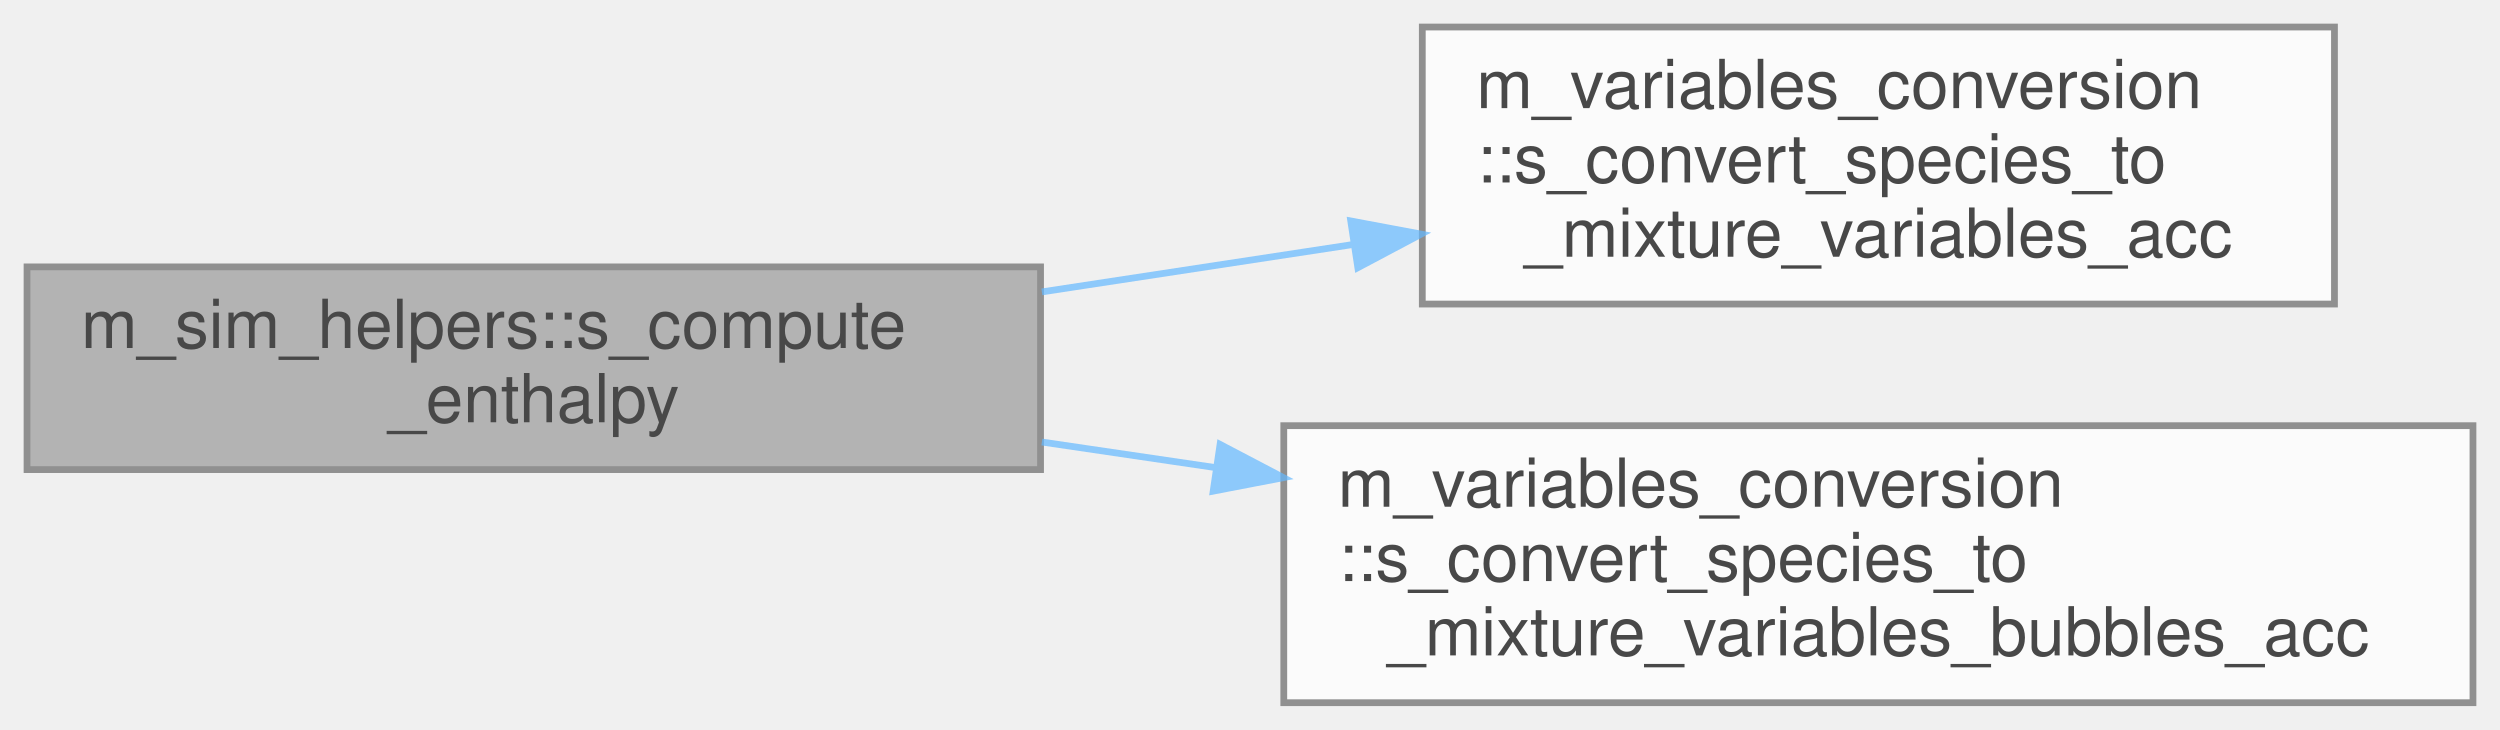
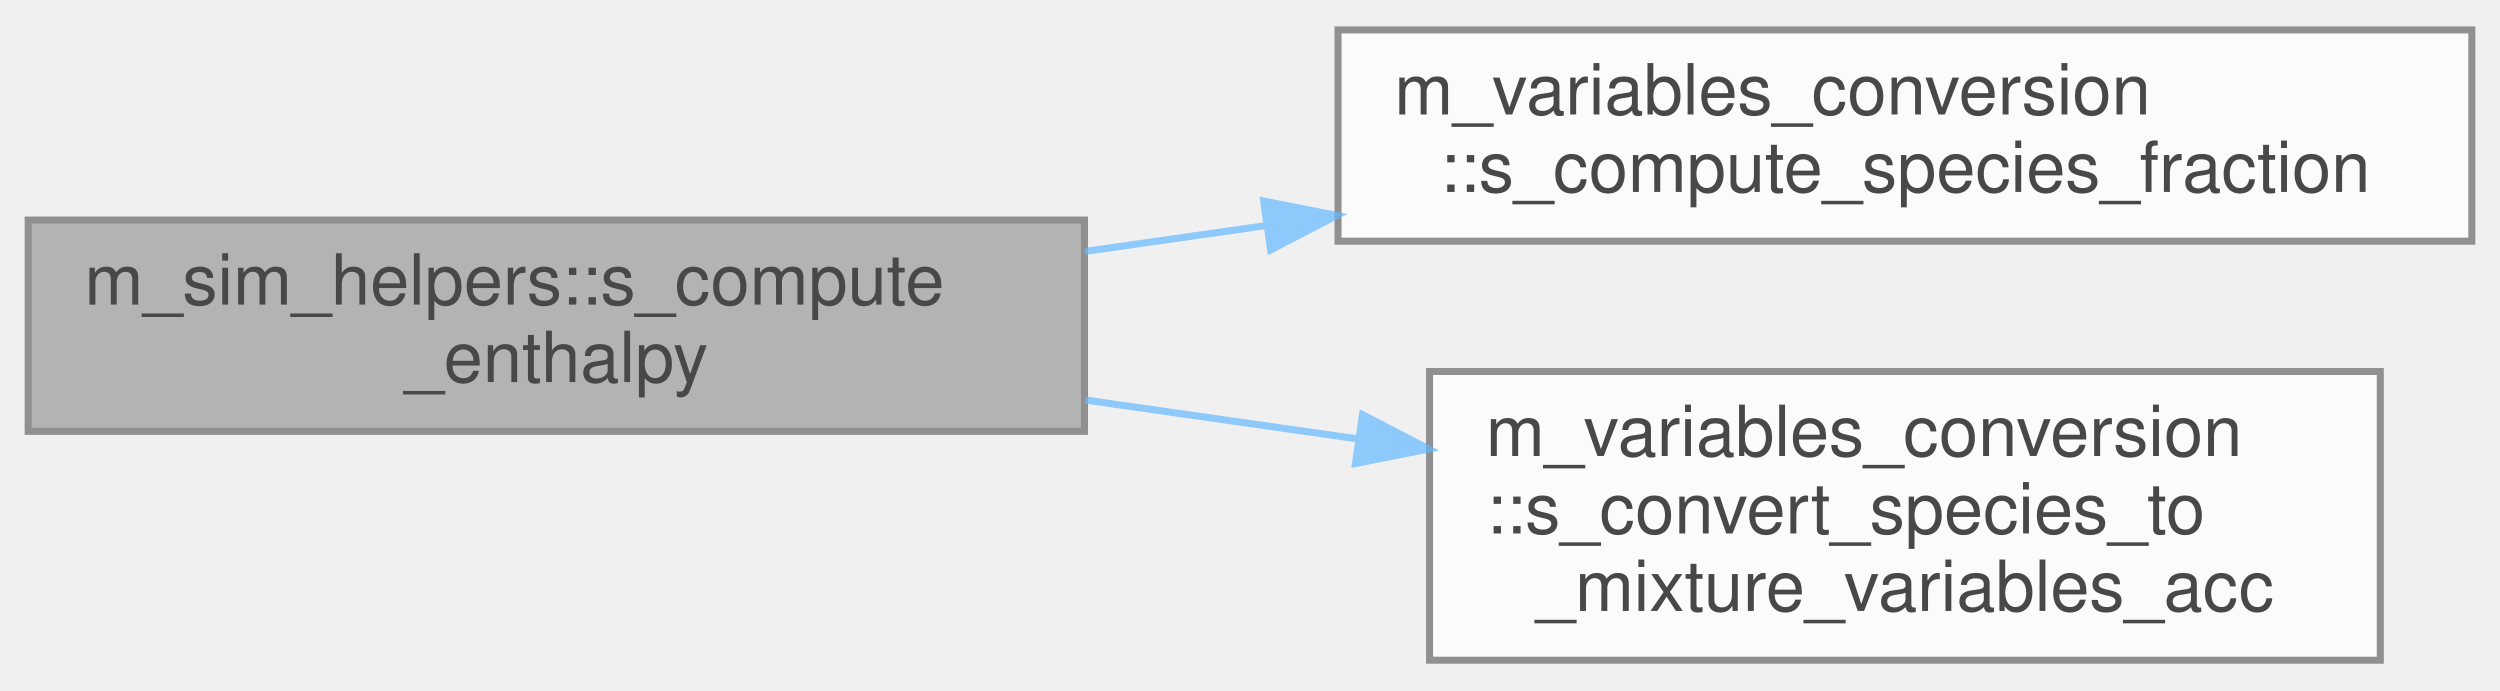
- <svg xmlns="http://www.w3.org/2000/svg" xmlns:xlink="http://www.w3.org/1999/xlink" width="370pt" height="108pt" viewBox="0.00 0.00 370.00 108.00">
+ <svg xmlns="http://www.w3.org/2000/svg" xmlns:xlink="http://www.w3.org/1999/xlink" width="355pt" height="98pt" viewBox="0.00 0.00 355.00 97.50">
  <svg id="main" version="1.1" xml:space="preserve">
    <style type="text/css">
.node, .edge {opacity: 0.7;}
.node.selected, .edge.selected {opacity: 1;}
.edge:hover path { stroke: red; }
.edge:hover polygon { stroke: red; fill: red; }
</style>
    <svg id="graph" class="graph">
-       <g id="graph0" class="graph" transform="scale(1 1) rotate(0) translate(4 104)">
+       <g id="graph0" class="graph" transform="scale(1 1) rotate(0) translate(4 93.5)">
        <g id="Node000001" class="node">
          <g id="a_Node000001">
            <a xlink:title="Computes enthalpy.">
-               <polygon fill="#999999" stroke="#666666" points="150,-64.5 0,-64.5 0,-34.5 150,-34.5 150,-64.5" />
-               <text text-anchor="start" x="8" y="-52.5" font-family="Helvetica,sans-Serif" font-size="10.00">m_sim_helpers::s_compute</text>
-               <text text-anchor="middle" x="75" y="-41.5" font-family="Helvetica,sans-Serif" font-size="10.00">_enthalpy</text>
+               <polygon fill="#999999" stroke="#666666" points="150,-62.5 0,-62.5 0,-32.5 150,-32.5 150,-62.5" />
+               <text text-anchor="start" x="8" y="-50.5" font-family="Helvetica,sans-Serif" font-size="10.00">m_sim_helpers::s_compute</text>
+               <text text-anchor="middle" x="75" y="-39.5" font-family="Helvetica,sans-Serif" font-size="10.00">_enthalpy</text>
            </a>
          </g>
        </g>
        <g id="Node000002" class="node">
          <g id="a_Node000002">
-             <a xlink:href="namespacem__variables__conversion.html#af1bda14464459b0fd9448dd8885741c7" target="_top" xlink:title=" ">
-               <polygon fill="white" stroke="#666666" points="341.5,-100 206.5,-100 206.5,-59 341.5,-59 341.5,-100" />
-               <text text-anchor="start" x="214.5" y="-88" font-family="Helvetica,sans-Serif" font-size="10.00">m_variables_conversion</text>
-               <text text-anchor="start" x="214.5" y="-77" font-family="Helvetica,sans-Serif" font-size="10.00">::s_convert_species_to</text>
-               <text text-anchor="middle" x="274" y="-66" font-family="Helvetica,sans-Serif" font-size="10.00">_mixture_variables_acc</text>
+             <a xlink:href="namespacem__variables__conversion.html#a21906a4c29bbb1187212feb969c00502" target="_top" xlink:title="This subroutine computes partial densities and volume fractions.">
+               <polygon fill="white" stroke="#666666" points="347,-89.5 186,-89.5 186,-59.5 347,-59.5 347,-89.5" />
+               <text text-anchor="start" x="194" y="-77.5" font-family="Helvetica,sans-Serif" font-size="10.00">m_variables_conversion</text>
+               <text text-anchor="middle" x="266.5" y="-66.5" font-family="Helvetica,sans-Serif" font-size="10.00">::s_compute_species_fraction</text>
            </a>
          </g>
        </g>
        <g id="edge1_Node000001_Node000002" class="edge">
          <g id="a_edge1_Node000001_Node000002">
            <a xlink:title=" ">
-               <path fill="none" stroke="#63b8ff" d="M150.2,-60.8C165.17,-63.08 180.95,-65.48 196.02,-67.78" />
-               <polygon fill="#63b8ff" stroke="#63b8ff" points="195.91,-71.3 206.32,-69.35 196.96,-64.38 195.91,-71.3" />
+               <path fill="none" stroke="#63b8ff" d="M150.08,-58.05C158.51,-59.26 167.17,-60.49 175.78,-61.72" />
+               <polygon fill="#63b8ff" stroke="#63b8ff" points="175.44,-65.2 185.84,-63.15 176.43,-58.27 175.44,-65.2" />
            </a>
          </g>
        </g>
        <g id="Node000003" class="node">
          <g id="a_Node000003">
-             <a xlink:href="namespacem__variables__conversion.html#a26c6917f419e63e2c721b2e184cc955f" target="_top" xlink:title=" ">
-               <polygon fill="white" stroke="#666666" points="362,-41 186,-41 186,0 362,0 362,-41" />
-               <text text-anchor="start" x="194" y="-29" font-family="Helvetica,sans-Serif" font-size="10.00">m_variables_conversion</text>
-               <text text-anchor="start" x="194" y="-18" font-family="Helvetica,sans-Serif" font-size="10.00">::s_convert_species_to</text>
-               <text text-anchor="middle" x="274" y="-7" font-family="Helvetica,sans-Serif" font-size="10.00">_mixture_variables_bubbles_acc</text>
+             <a xlink:href="namespacem__variables__conversion.html#af1bda14464459b0fd9448dd8885741c7" target="_top" xlink:title=" ">
+               <polygon fill="white" stroke="#666666" points="334,-41 199,-41 199,0 334,0 334,-41" />
+               <text text-anchor="start" x="207" y="-29" font-family="Helvetica,sans-Serif" font-size="10.00">m_variables_conversion</text>
+               <text text-anchor="start" x="207" y="-18" font-family="Helvetica,sans-Serif" font-size="10.00">::s_convert_species_to</text>
+               <text text-anchor="middle" x="266.5" y="-7" font-family="Helvetica,sans-Serif" font-size="10.00">_mixture_variables_acc</text>
            </a>
          </g>
        </g>
        <g id="edge2_Node000001_Node000003" class="edge">
          <g id="a_edge2_Node000001_Node000003">
            <a xlink:title=" ">
-               <path fill="none" stroke="#63b8ff" d="M150.2,-38.58C158.58,-37.34 167.22,-36.07 175.85,-34.8" />
-               <polygon fill="#63b8ff" stroke="#63b8ff" points="176.57,-38.23 185.95,-33.31 175.55,-31.31 176.57,-38.23" />
+               <path fill="none" stroke="#63b8ff" d="M150.08,-36.95C162.78,-35.14 175.99,-33.25 188.76,-31.43" />
+               <polygon fill="#63b8ff" stroke="#63b8ff" points="189.47,-34.87 198.88,-29.99 188.48,-27.94 189.47,-34.87" />
            </a>
          </g>
        </g>
      </g>
    </svg>
  </svg>
  <style type="text/css">

[data-mouse-over-selected='false'] { opacity: 0.7; }
[data-mouse-over-selected='true']  { opacity: 1.0; }

</style>
</svg>
